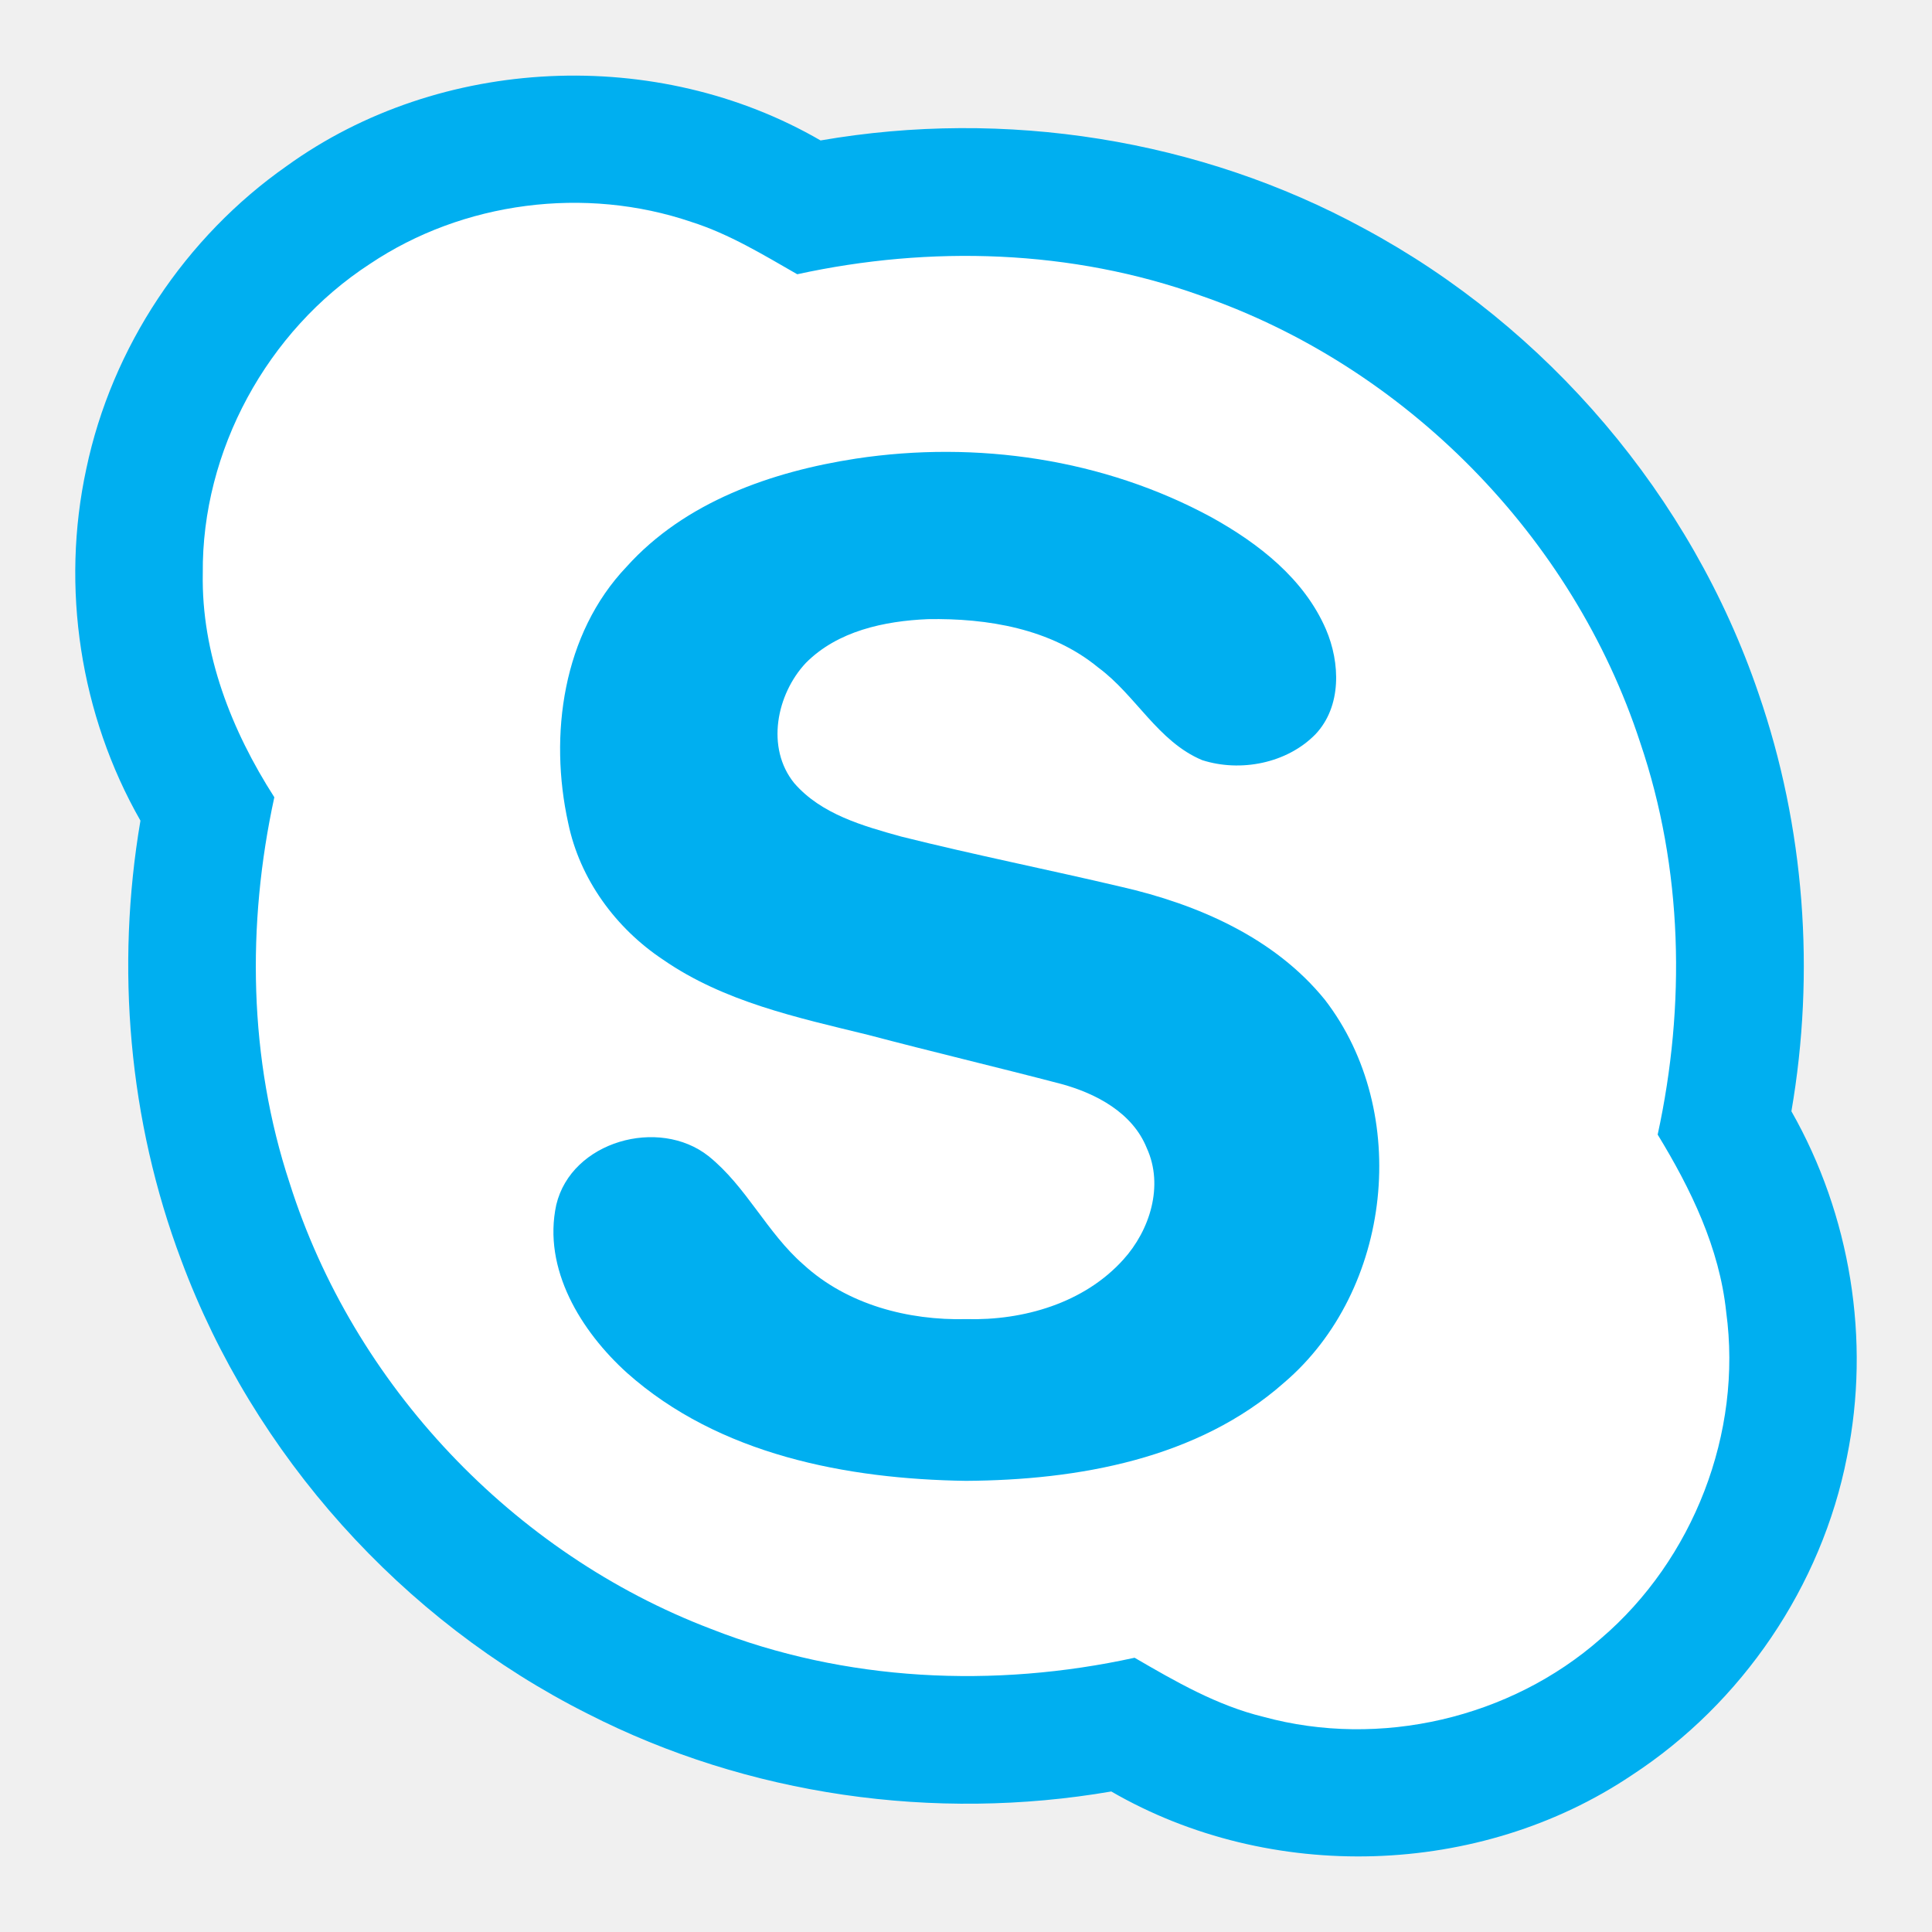
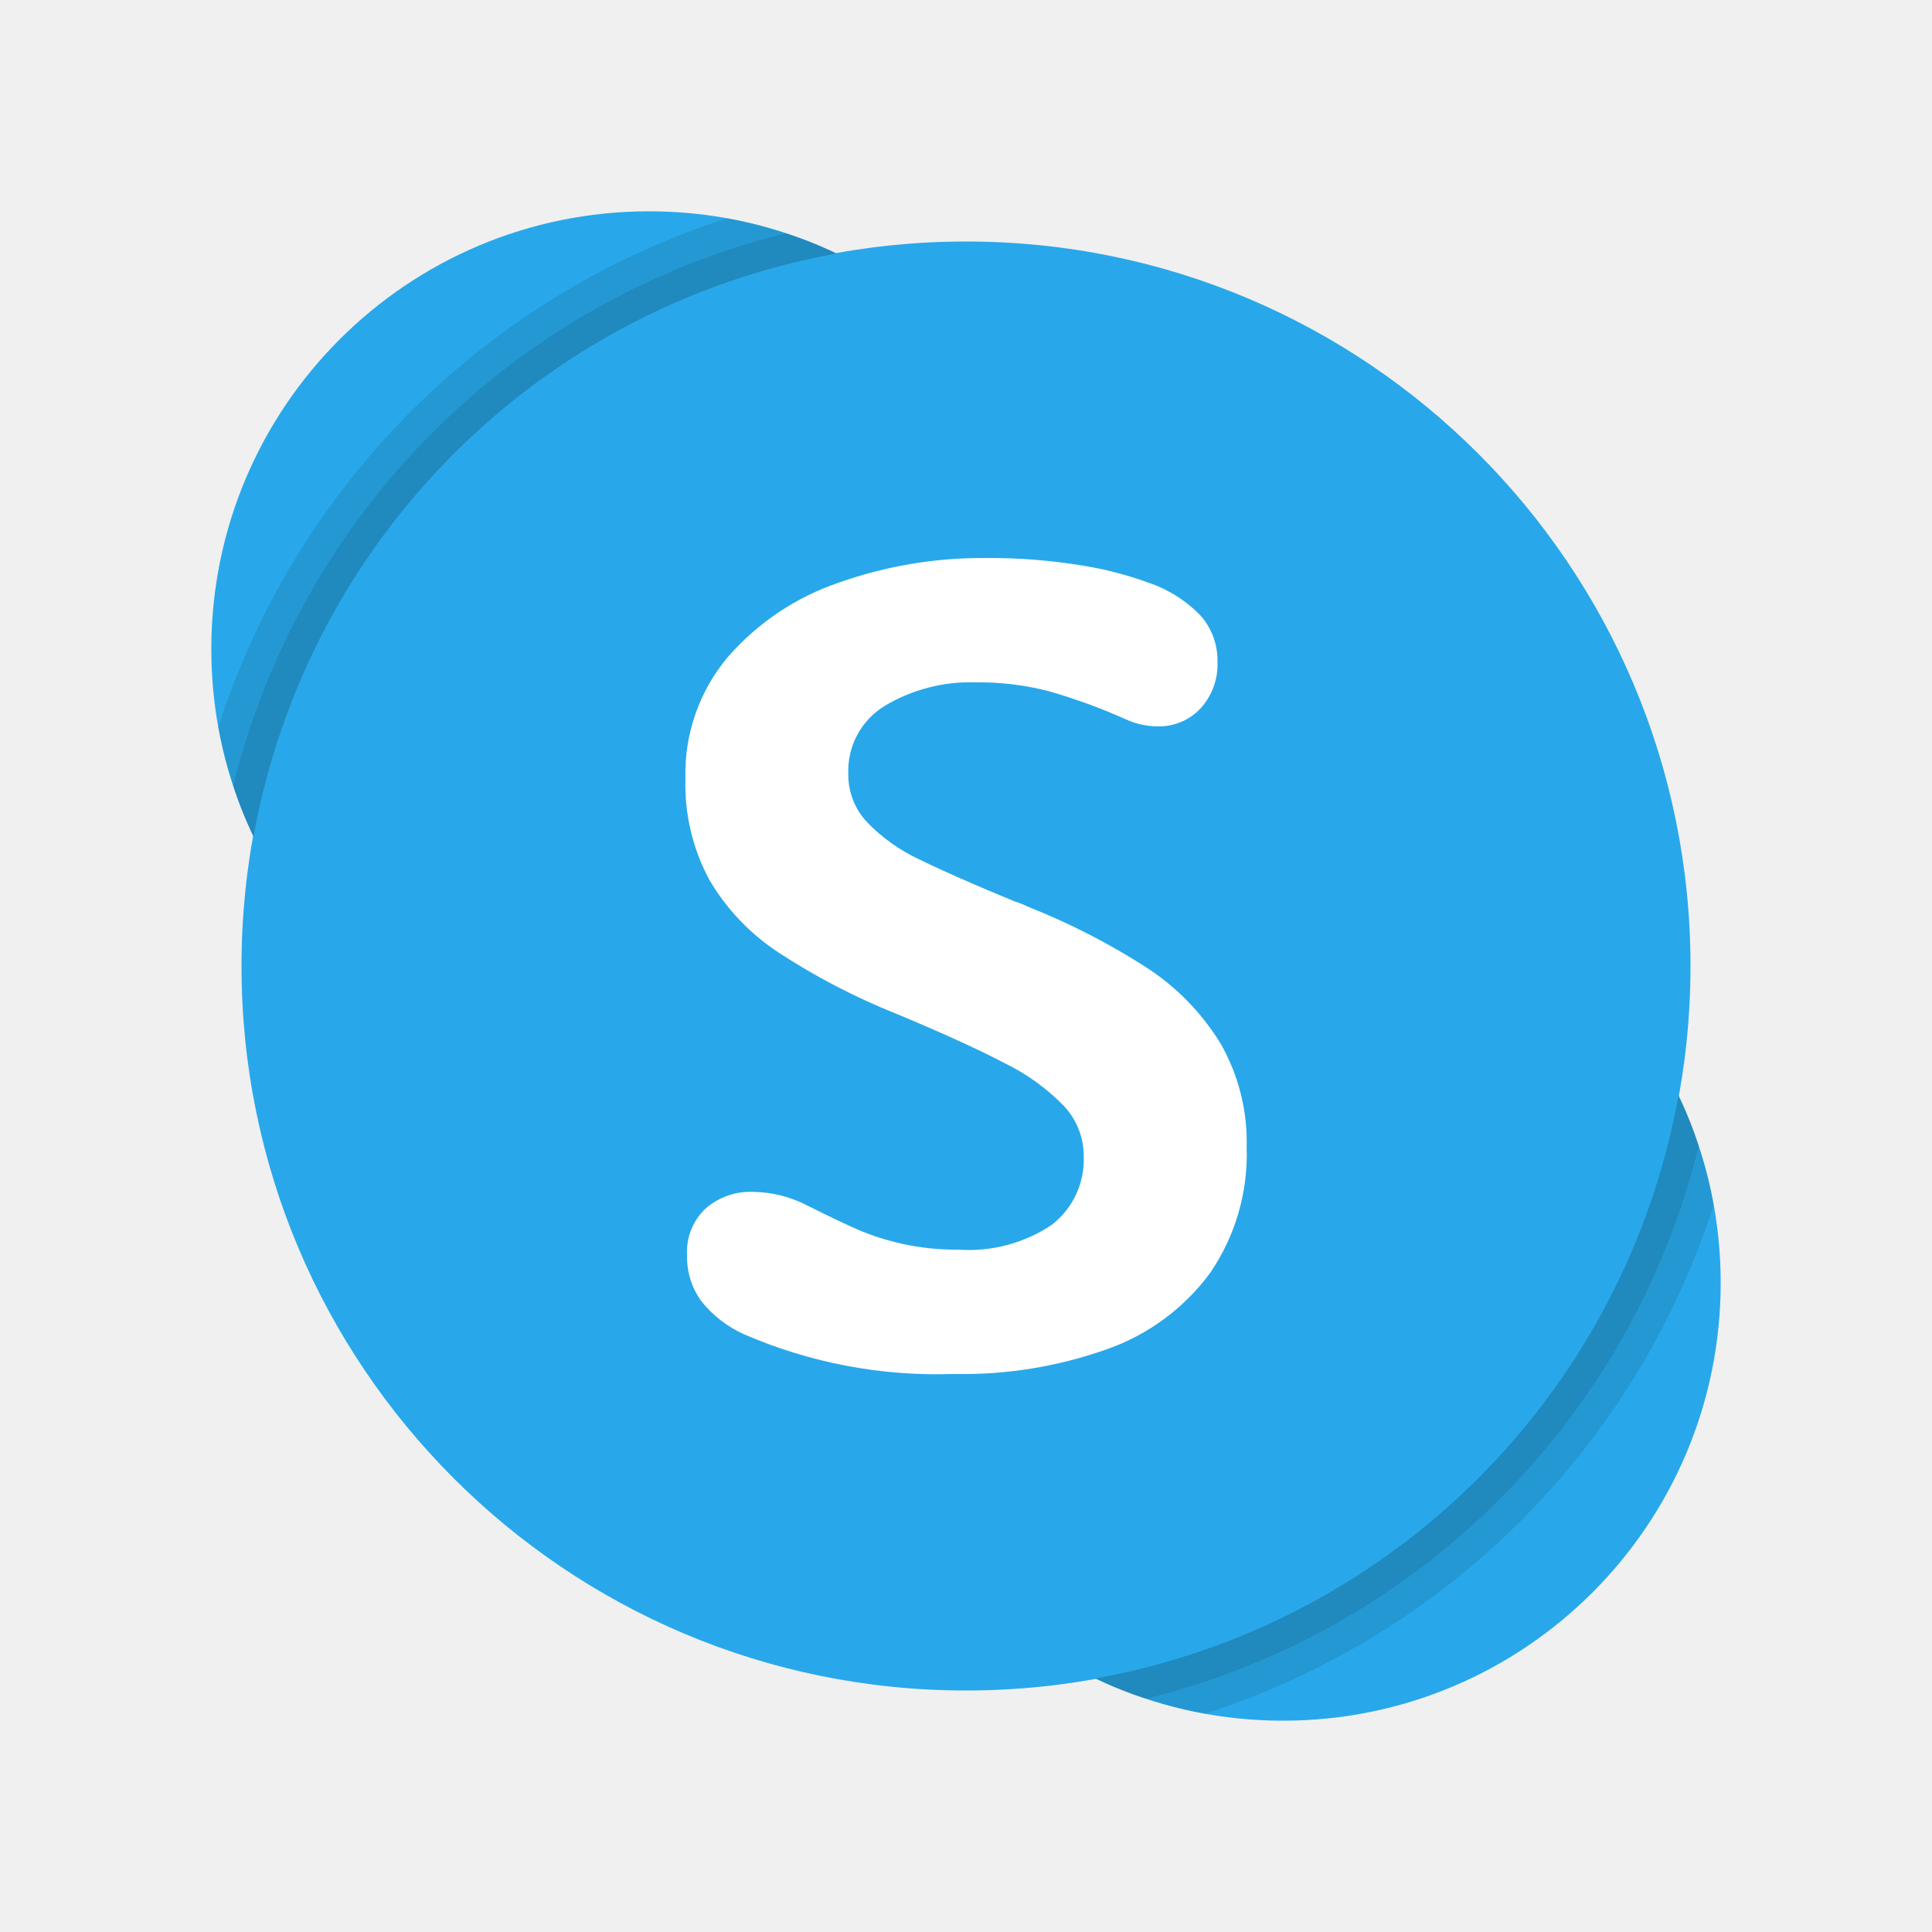
- <svg xmlns="http://www.w3.org/2000/svg" width="320" height="320" viewBox="0 0 256 256">
-   <path fill="#00aff0" d="m38,21.99c20.33-14.67 49.08-15.93 70.73-3.38 24.41-4.23 50.22-.21 72,11.66 24.31,13.06 43.4,35.49 52.29,61.63 6.11,17.69 7.53,36.92 4.35,55.35 7.82,13.75 10.53,30.3 7.36,45.81-3.35,17.11-13.9,32.62-28.49,42.15-20.2,13.58-47.95,14.35-68.99,2.17-23.43,4.03-48.14.54-69.34-10.28-24.64-12.38-44.29-34.28-53.9-60.13-6.96-18.47-8.71-38.79-5.4-58.23-7.99-13.99-10.58-30.9-7.17-46.64 3.38-16.08 13.11-30.69 26.56-40.11z" />
-   <path fill="#fff" d="m49,34.98c12.35-8.29 28.55-10.36 42.62-5.57 5,1.59 9.5,4.34 14.02,6.93 17.64-3.85 36.36-3.29 53.43,2.82 27.17,9.39 49.35,31.92 58.27,59.25 5.66,16.66 6.04,34.8 2.31,51.93 4.4,7.21 8.19,15.01 9.08,23.51 2.18,16.01-4.34,32.79-16.61,43.27-11.98,10.56-29.28,14.58-44.7,10.37-6.15-1.49-11.66-4.68-17.08-7.83-18.58,4.07-38.36,3.17-56.13-3.82-26.23-9.99-47.36-32.31-55.83-59.07-5.43-16.45-5.7-34.27-2.03-51.13-5.67-8.84-9.68-19.02-9.48-29.67-.15-16.24 8.53-32.15 22.13-40.99z" />
-   <path fill="#00aff0" d="m113.41,60.77c15.99-2.42 32.84.03 47.11,7.77 6.24,3.46 12.28,8.14 15.18,14.86 1.89,4.42 2.1,10.19-1.39,13.89-3.78,3.87-9.95,5.06-15.02,3.43-5.87-2.46-8.79-8.61-13.77-12.27-6.26-5.16-14.69-6.55-22.58-6.41-5.77.25-11.95,1.56-16.16,5.8-3.89,4.15-5.33,11.26-1.54,15.93 3.58,4.13 9.11,5.67 14.18,7.08 9.67,2.42 19.45,4.37 29.16,6.66 10.1,2.31 20.3,6.73 26.97,14.96 11.5,14.9 8.91,38.53-5.39,50.73-11.44,10.13-27.35,12.93-42.17,13.02-15.82-.23-32.73-3.47-44.89-14.29-6.1-5.5-11.23-13.8-9.39-22.29 2.01-8.44 13.6-11.64 20.17-6.45 5.02,4.03 7.74,10.16 12.58,14.37 5.79,5.31 13.86,7.42 21.58,7.23 7.57.2 15.61-2.12 20.8-7.88 3.53-3.89 5.4-9.81 3.11-14.79-1.88-4.68-6.71-7.23-11.33-8.49-8.52-2.23-17.1-4.26-25.62-6.51-9.36-2.29-19.09-4.38-27.14-9.96-6.28-4.17-11.04-10.68-12.57-18.1-2.57-11.64-.73-25.07 7.73-33.96 7.74-8.61 19.22-12.61 30.39-14.33z" />
+ <svg xmlns="http://www.w3.org/2000/svg" viewBox="0 0 64 64">
+   <circle cx="21.5" cy="21.5" r="14.5" fill="#28a8ea" />
+   <circle cx="42.5" cy="42.5" r="14.5" fill="#28a8ea" />
+   <circle cx="32" cy="32" r="24" fill="#28a8ea" />
+   <path d="M25.776,31.544a7.294,7.294,0,0,1-2.287-2.415,6.672,6.672,0,0,1-.783-3.336,5.995,5.995,0,0,1,1.412-4.037A8.501,8.501,0,0,1,27.799,19.296a14.218,14.218,0,0,1,4.821-.811,18.72,18.72,0,0,1,3.208.246,11.579,11.579,0,0,1,2.224.574,4.312,4.312,0,0,1,1.741,1.112,2.25,2.25,0,0,1,.538,1.495,2.165,2.165,0,0,1-.565,1.558,1.881,1.881,0,0,1-1.422.592,2.559,2.559,0,0,1-1.057-.237,19.134,19.134,0,0,0-2.515-.92,9.13,9.13,0,0,0-2.424-.301,5.532,5.532,0,0,0-3.035.775,2.525,2.525,0,0,0-1.212,2.269,2.281,2.281,0,0,0,.629,1.595,5.734,5.734,0,0,0,1.695,1.212q1.066.529,3.18,1.403a3.296,3.296,0,0,1,.456.182,22.589,22.589,0,0,1,3.937,2.023,7.937,7.937,0,0,1,2.424,2.488,6.56,6.56,0,0,1,.875,3.454,6.948,6.948,0,0,1-1.212,4.165A7.204,7.204,0,0,1,36.693,44.686a14.288,14.288,0,0,1-5.094.829,16.05,16.05,0,0,1-6.944-1.312,3.779,3.779,0,0,1-1.431-1.112,2.499,2.499,0,0,1-.465-1.513,1.977,1.977,0,0,1,.61-1.54,2.252,2.252,0,0,1,1.576-.556,4.029,4.029,0,0,1,1.841.474q1.057.529,1.668.793a8.382,8.382,0,0,0,1.44.456,8.233,8.233,0,0,0,1.85.191,4.937,4.937,0,0,0,3.108-.829A2.737,2.737,0,0,0,35.9,38.297a2.412,2.412,0,0,0-.656-1.659,6.975,6.975,0,0,0-1.932-1.403q-1.276-.674-3.591-1.64a22.244,22.244,0,0,1-3.946-2.051" fill="#fff" fill-rule="evenodd" />
+   <path d="M26.03,7.73a14.153,14.153,0,0,0-1.94-.5A26.075,26.075,0,0,0,7.23,24.09a14.159,14.159,0,0,0,.5,1.94A10.982,10.982,0,0,0,8.4,27.7,23.947,23.947,0,0,1,27.7,8.4,10.99,10.99,0,0,0,26.03,7.73Z" fill-rule="evenodd" opacity="0.1" />
+   <path d="M26.03,7.73a25.019,25.019,0,0,0-18.3,18.3A10.982,10.982,0,0,0,8.4,27.7,23.947,23.947,0,0,1,27.7,8.4,10.99,10.99,0,0,0,26.03,7.73Z" fill-rule="evenodd" opacity="0.1" />
+   <path d="M56.27,37.97a10.982,10.982,0,0,0-.67-1.67A23.947,23.947,0,0,1,36.3,55.6a10.984,10.984,0,0,0,1.67.67,14.153,14.153,0,0,0,1.94.5A26.075,26.075,0,0,0,56.77,39.91,14.161,14.161,0,0,0,56.27,37.97Z" fill-rule="evenodd" opacity="0.1" />
+   <path d="M55.6,36.3A23.947,23.947,0,0,1,36.3,55.6a10.984,10.984,0,0,0,1.67.67A25.019,25.019,0,0,0,56.27,37.97,10.982,10.982,0,0,0,55.6,36.3Z" fill-rule="evenodd" opacity="0.1" />
</svg>
